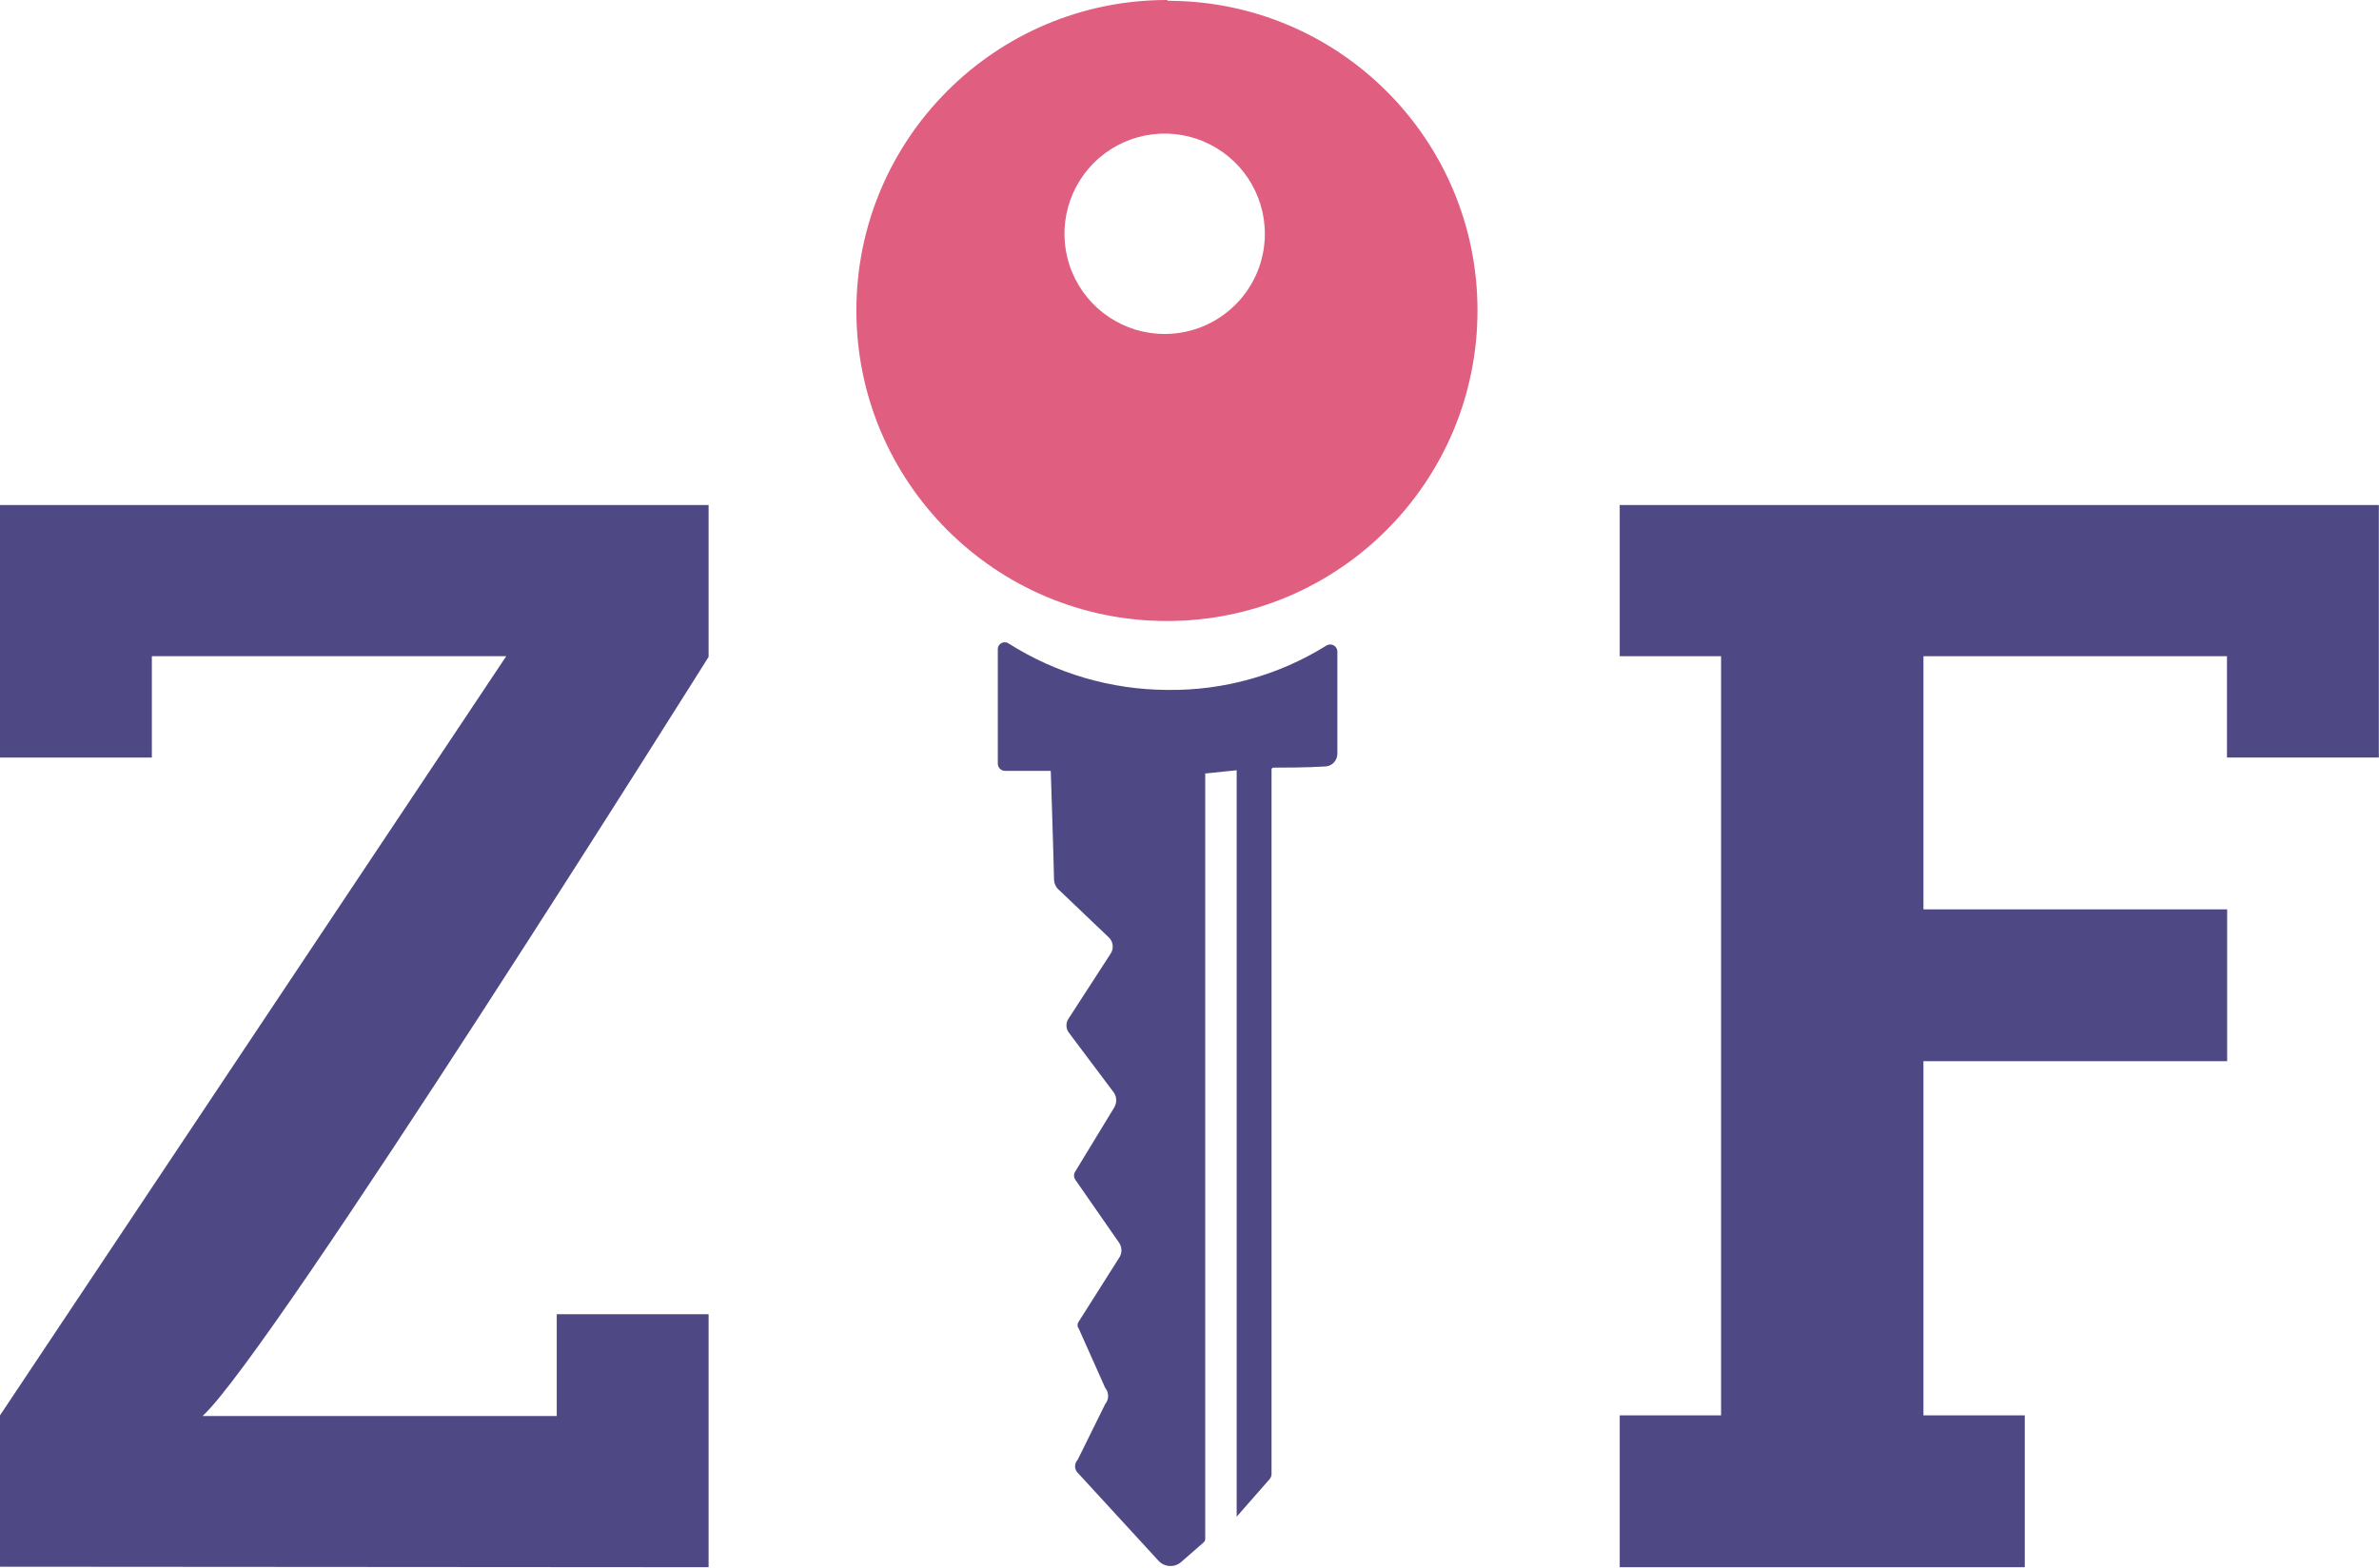
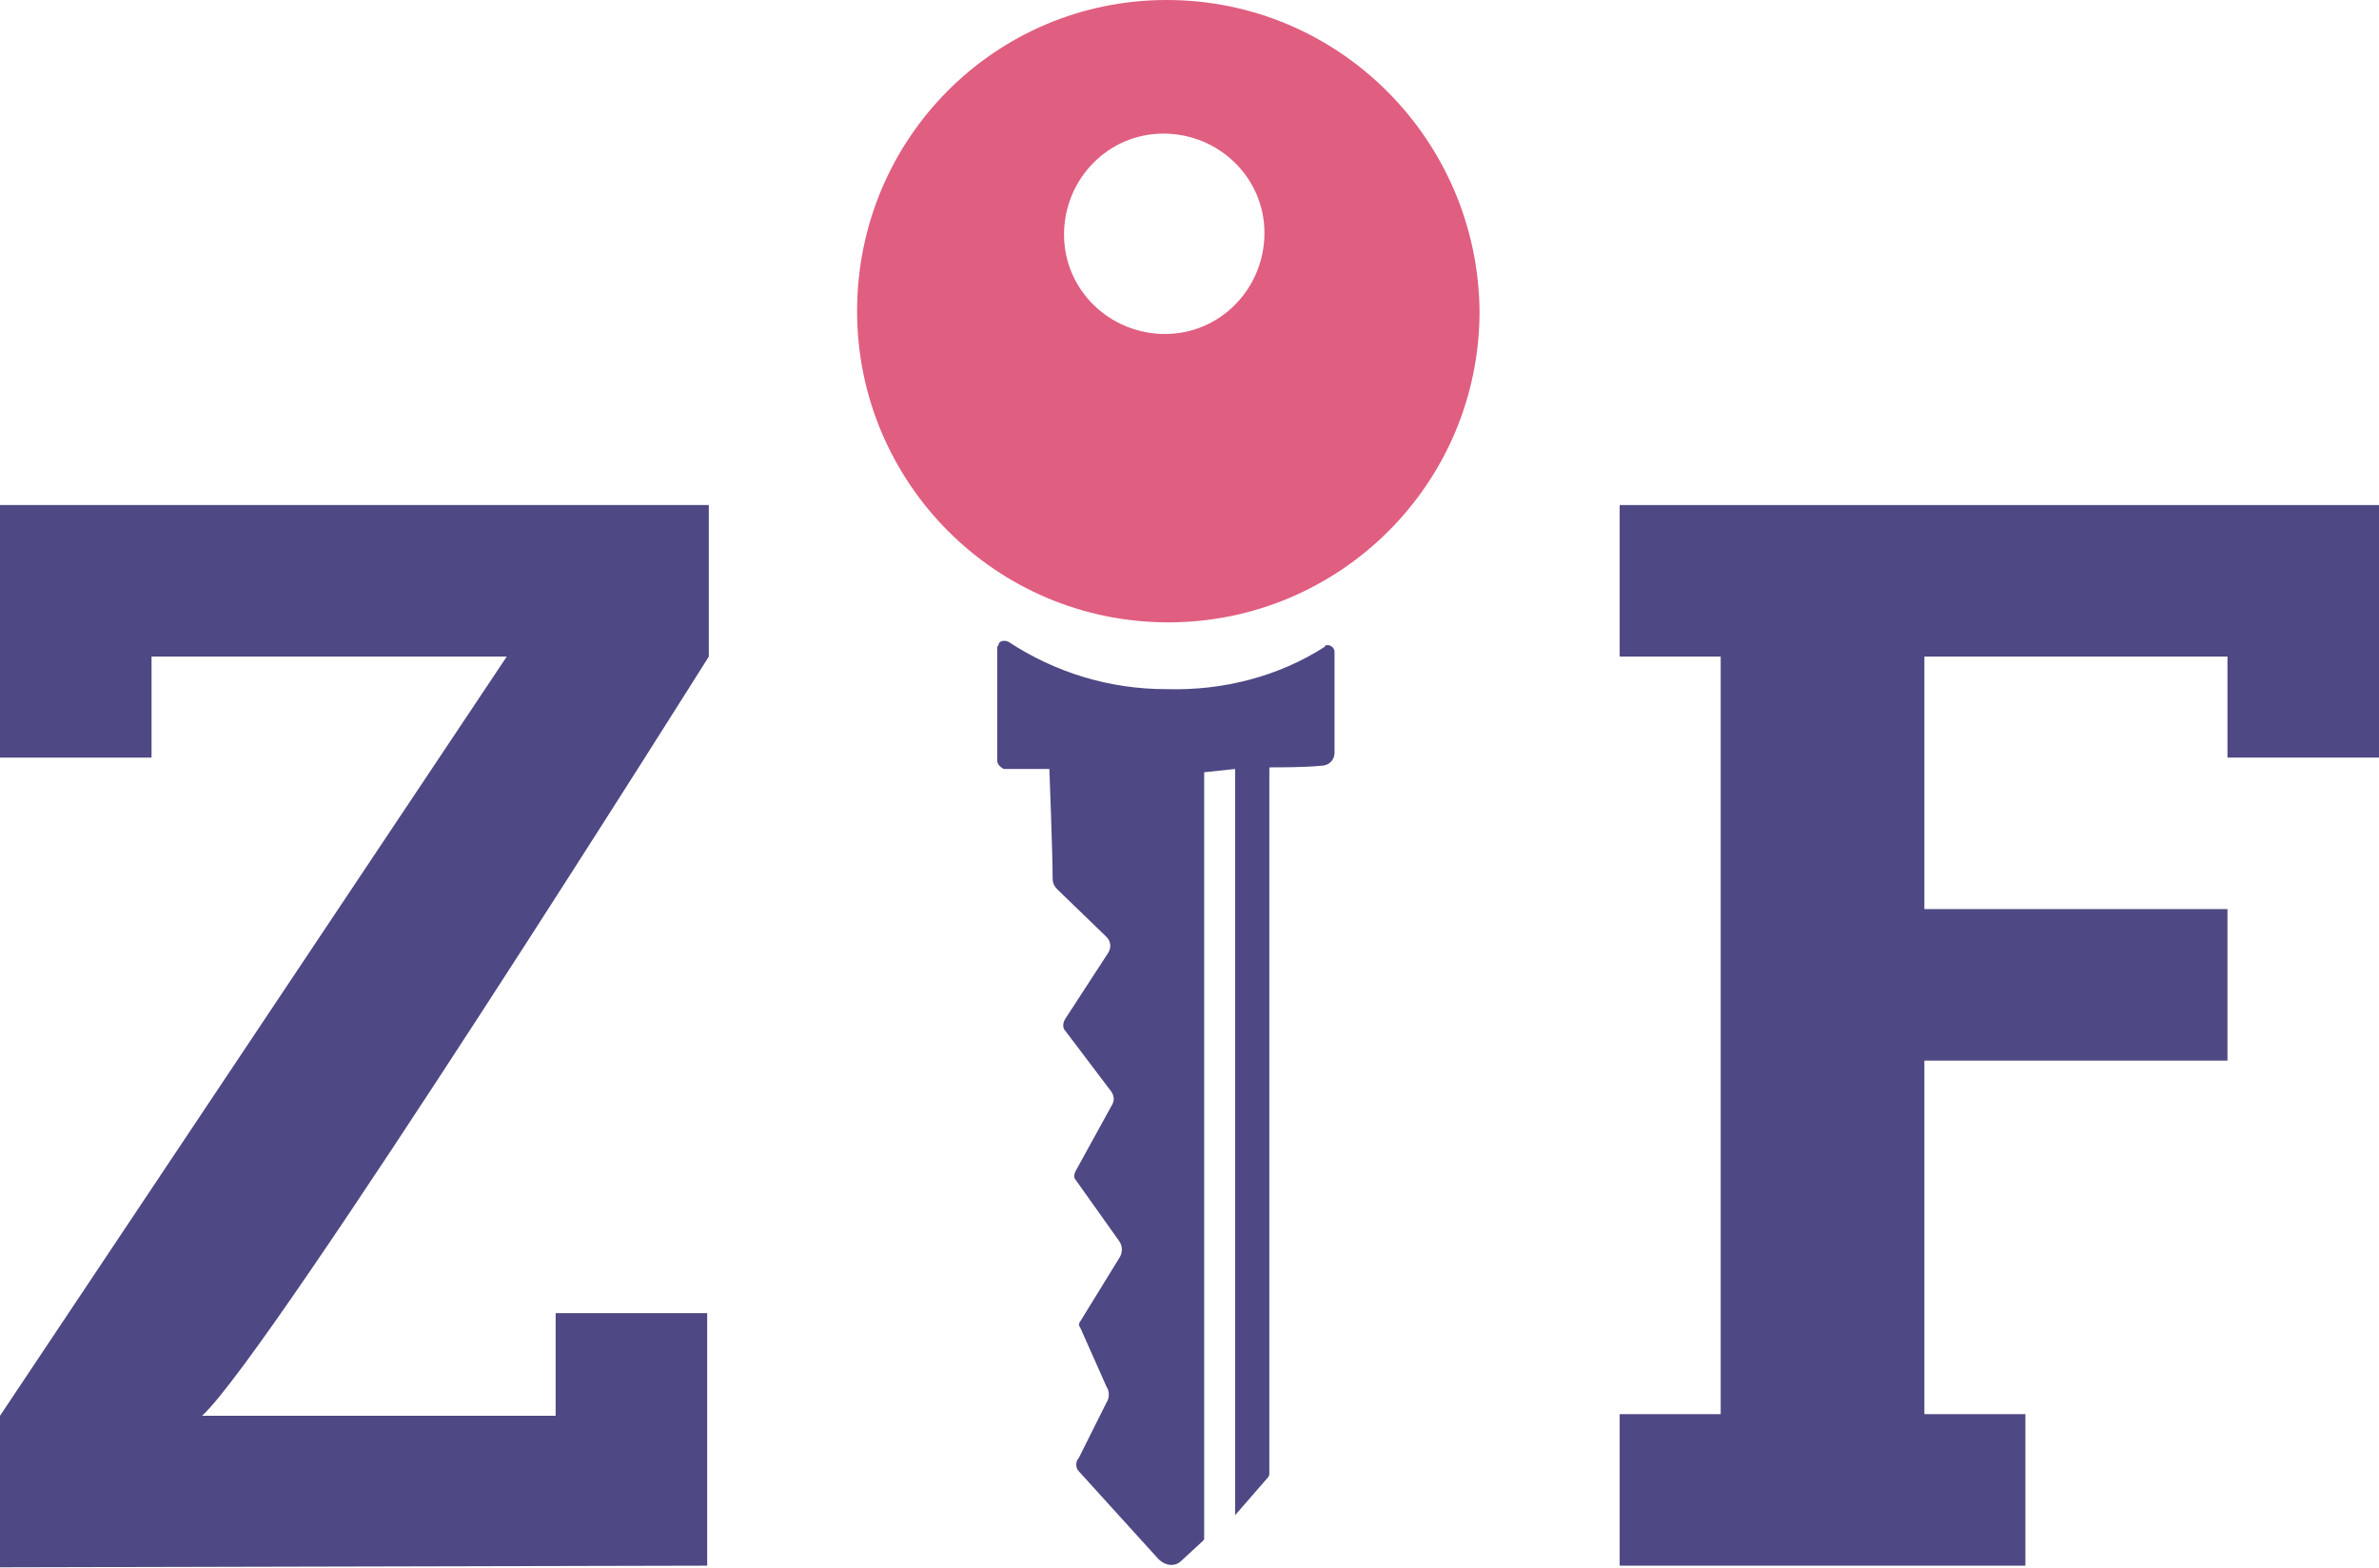
- <svg xmlns="http://www.w3.org/2000/svg" id="Слой_1" data-name="Слой 1" viewBox="0 0 146.01 96.2">
-   <defs>
-     <style>.cls-1{fill:#e05e80;}.cls-2{fill:#4e4884;}</style>
-   </defs>
+ <svg xmlns="http://www.w3.org/2000/svg" version="1.1" id="Слой_1" x="0px" y="0px" viewBox="0 0 146 96.2" style="enable-background:new 0 0 146 96.2;" xml:space="preserve">
+   <style type="text/css">
+ 	.st0{fill:#E05E80;}
+ 	.st1{fill:#4E4884;}
+ </style>
  <g id="logo">
-     <path id="Path_16" data-name="Path 16" class="cls-1" d="M71.63,0A19.06,19.06,0,1,0,90.68,19.05h0a19,19,0,0,0-19-19Zm-.14,20.5a6.15,6.15,0,1,1,6.14-6.14h0A6.15,6.15,0,0,1,71.49,20.5Z" transform="translate(0 0)" />
-     <path id="Path_17" data-name="Path 17" class="cls-2" d="M71.63,42.35a18.36,18.36,0,0,1-9.74-2.86.43.43,0,0,0-.59.14.39.39,0,0,0-.06.24v7a.45.45,0,0,0,.44.45l2.81,0h0c0,.07.17,5.07.2,6.66a.9.9,0,0,0,.35.69l3,2.86a.78.78,0,0,1,.13,1l-2.59,4a.74.74,0,0,0,0,.83l2.8,3.73a.86.86,0,0,1,0,.9L66,71.9a.45.45,0,0,0,0,.52l2.66,3.83a.83.83,0,0,1,0,1l-2.45,3.87a.36.36,0,0,0,0,.44l1.62,3.63a.78.78,0,0,1,0,1l-1.69,3.42a.57.57,0,0,0,0,.79l4.94,5.38a1,1,0,0,0,1.45.07l1.34-1.17a.3.3,0,0,0,.1-.2v-47l1.93-.2V93.1l2-2.28a.5.5,0,0,0,.14-.35c0-3,0-41.25,0-43.21a.12.12,0,0,1,.11-.14h0c.48,0,2.14,0,3.14-.07a.78.78,0,0,0,.79-.77V40a.44.44,0,0,0-.43-.44.46.46,0,0,0-.23.06A18,18,0,0,1,71.63,42.35Z" transform="translate(0 0)" />
-     <path id="Path_18" data-name="Path 18" class="cls-2" d="M99.41,40.28V31H146V46.5h-9.32V40.28H118.05V55.82h18.64v9.32H118.05V86.88h6.22V96.2H99.41V86.88h6.22V40.28" transform="translate(0 0)" />
-     <path id="Path_19" data-name="Path 19" class="cls-2" d="M9.32,46.5H0V31H43.49v9.32s-26.85,42.8-31.06,46.6H34.17V80.67h9.32V96.2L0,96.17V86.88l31.07-46.6H9.32" transform="translate(0 0)" />
+     <path id="Path_16" class="st0" d="M71.6,0C61.1,0,52.6,8.5,52.6,19.1c0,10.5,8.5,19.1,19.1,19.1c10.5,0,19.1-8.5,19.1-19.1   c0,0,0,0,0,0l0,0C90.7,8.6,82.2,0,71.6,0L71.6,0z M71.5,20.5c-3.4,0-6.2-2.7-6.2-6.1c0-3.4,2.7-6.2,6.1-6.2c3.4,0,6.2,2.7,6.2,6.1   c0,0,0,0,0,0l0,0C77.6,17.7,74.9,20.5,71.5,20.5z" />
+     <path id="Path_17" class="st1" d="M71.6,42.3c-3.5,0-6.8-1-9.7-2.9c-0.2-0.1-0.5-0.1-0.6,0.1c0,0.1-0.1,0.2-0.1,0.2v7   c0,0.2,0.2,0.4,0.4,0.5h2.8l0,0c0,0.1,0.2,5.1,0.2,6.7c0,0.3,0.1,0.5,0.3,0.7l3,2.9c0.3,0.3,0.3,0.7,0.1,1l-2.6,4   c-0.2,0.3-0.2,0.6,0,0.8l2.8,3.7c0.2,0.3,0.2,0.6,0,0.9L66,71.9c-0.1,0.2-0.1,0.4,0,0.5l2.7,3.8c0.2,0.3,0.2,0.7,0,1l-2.4,3.9   c-0.1,0.1-0.1,0.3,0,0.4l1.6,3.6c0.2,0.3,0.2,0.7,0,1l-1.7,3.4c-0.2,0.2-0.2,0.6,0,0.8l4.9,5.4c0.4,0.4,1,0.5,1.4,0.1c0,0,0,0,0,0   l1.3-1.2c0.1-0.1,0.1-0.1,0.1-0.2v-47l1.9-0.2v45.8l2-2.3c0.1-0.1,0.1-0.2,0.1-0.3c0-3,0-41.3,0-43.2c0-0.1,0-0.1,0.1-0.1   c0,0,0,0,0,0l0,0c0.5,0,2.1,0,3.1-0.1c0.4,0,0.8-0.3,0.8-0.8c0,0,0,0,0,0V40c0-0.2-0.2-0.4-0.4-0.4c-0.1,0-0.2,0-0.2,0.1   C78.5,41.5,75.1,42.4,71.6,42.3z" />
+     <path id="Path_18" class="st1" d="M99.4,40.3V31H146v15.5h-9.3v-6.2h-18.6v15.5h18.6v9.3h-18.6v21.7h6.2v9.3H99.4v-9.3h6.2V40.3" />
+     <path id="Path_19" class="st1" d="M9.3,46.5H0V31h43.5v9.3c0,0-26.9,42.8-31.1,46.6h21.7v-6.3h9.3v15.5L0,96.2v-9.3l31.1-46.6H9.3" />
  </g>
</svg>
